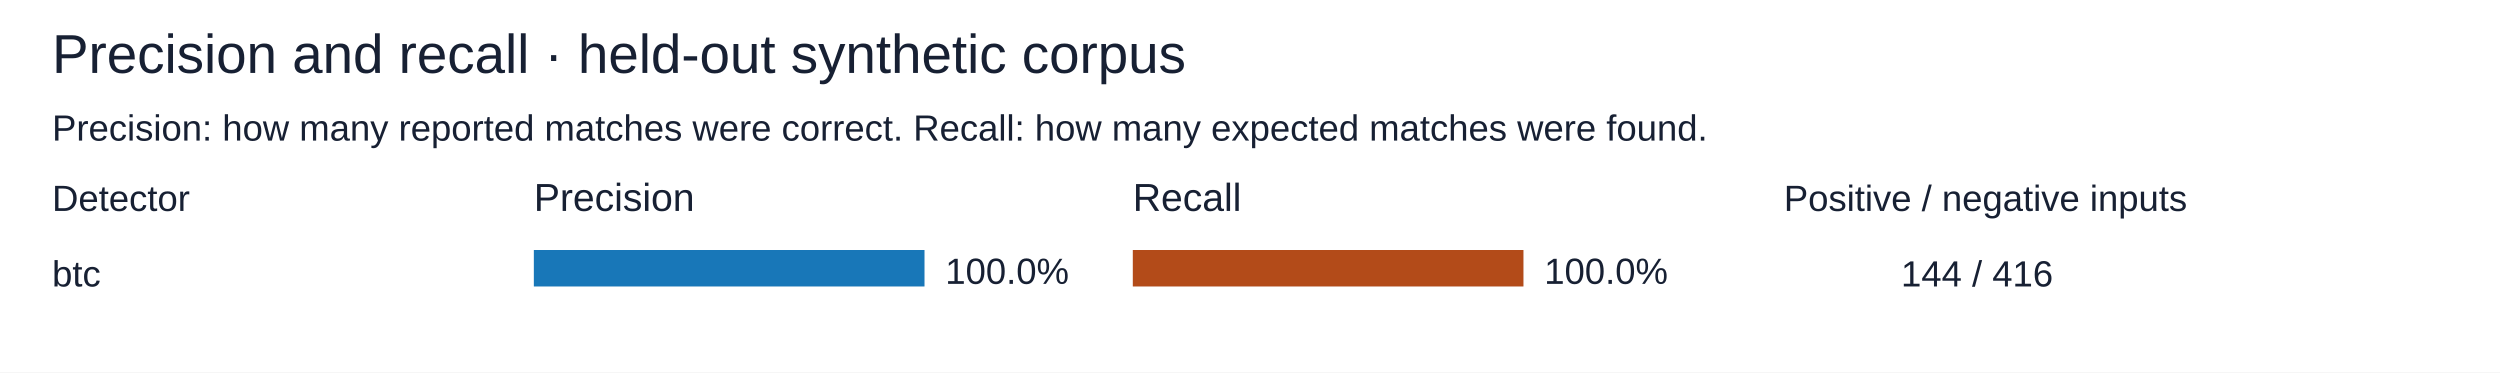
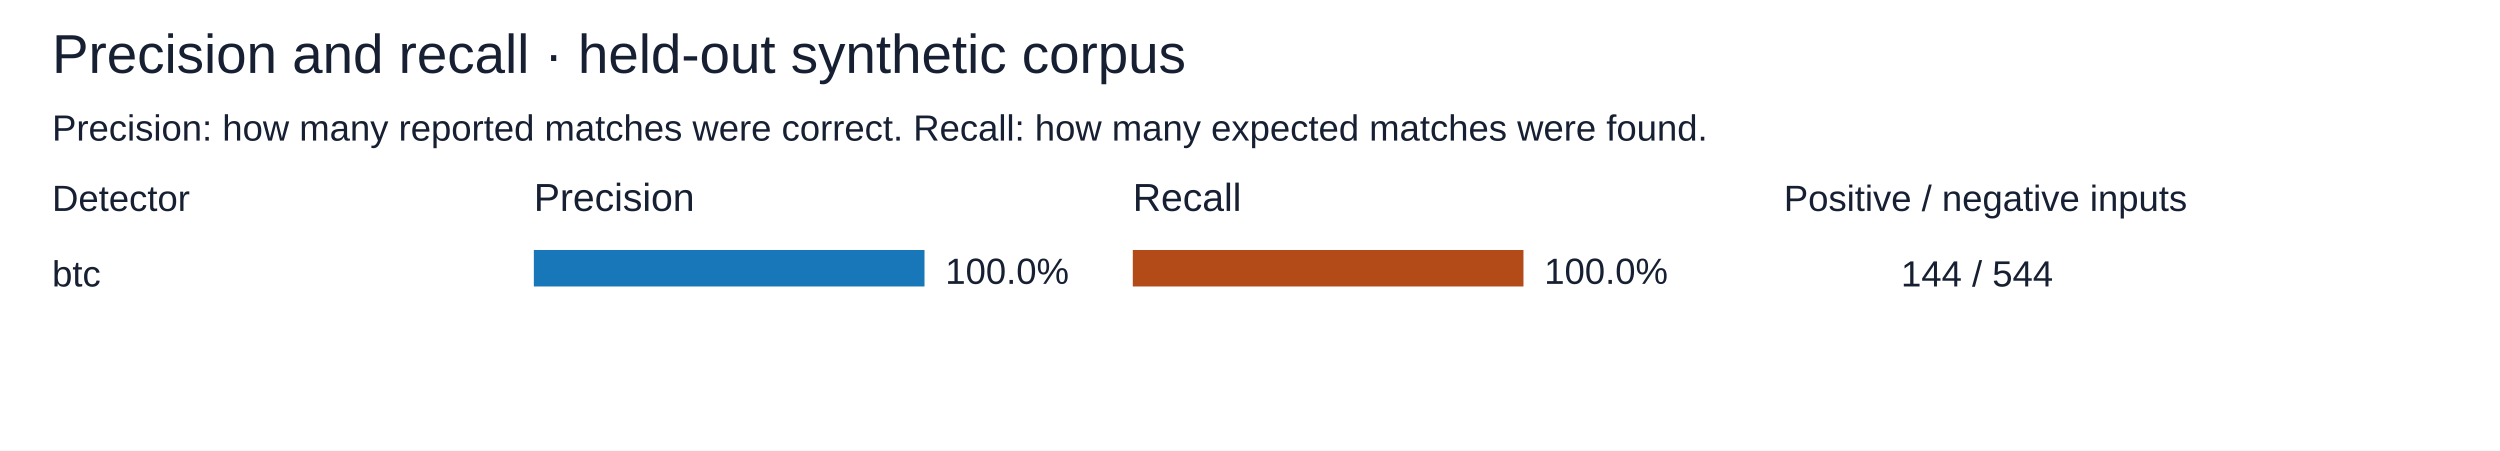
- <svg xmlns="http://www.w3.org/2000/svg" width="960" height="143" viewBox="0 0 960 143" role="img">
+ <svg xmlns="http://www.w3.org/2000/svg" width="960" height="173" viewBox="0 0 960 173" role="img">
  <rect width="100%" height="100%" fill="white" />
  <g font-family="Arial, sans-serif" font-size="14" fill="#172033">
    <text x="20" y="28" font-size="21">Precision and recall · held-out synthetic corpus</text>
    <text x="20" y="54" font-size="14">Precision: how many reported matches were correct. Recall: how many expected matches were found.</text>
    <text x="20" y="81" font-size="14">Detector</text>
    <text x="205" y="81" font-size="15">Precision</text>
    <text x="435" y="81" font-size="15">Recall</text>
    <text x="685" y="81" font-size="14">Positive / negative inputs</text>
    <text x="20" y="110" font-size="14">btc</text>
    <rect x="205" y="96" width="150" height="14" fill="#edf0f4" />
    <rect x="205" y="96" width="150.00" height="14" fill="#1877b8" />
    <text x="363" y="109" font-size="14">100.0%</text>
    <rect x="435" y="96" width="150" height="14" fill="#edf0f4" />
    <rect x="435" y="96" width="150.00" height="14" fill="#b34b19" />
    <text x="593" y="109" font-size="14">100.0%</text>
-     <text x="730" y="110" font-size="14">144 / 416</text>
+     <text x="730" y="110" font-size="14">144 / 544</text>
  </g>
</svg>
